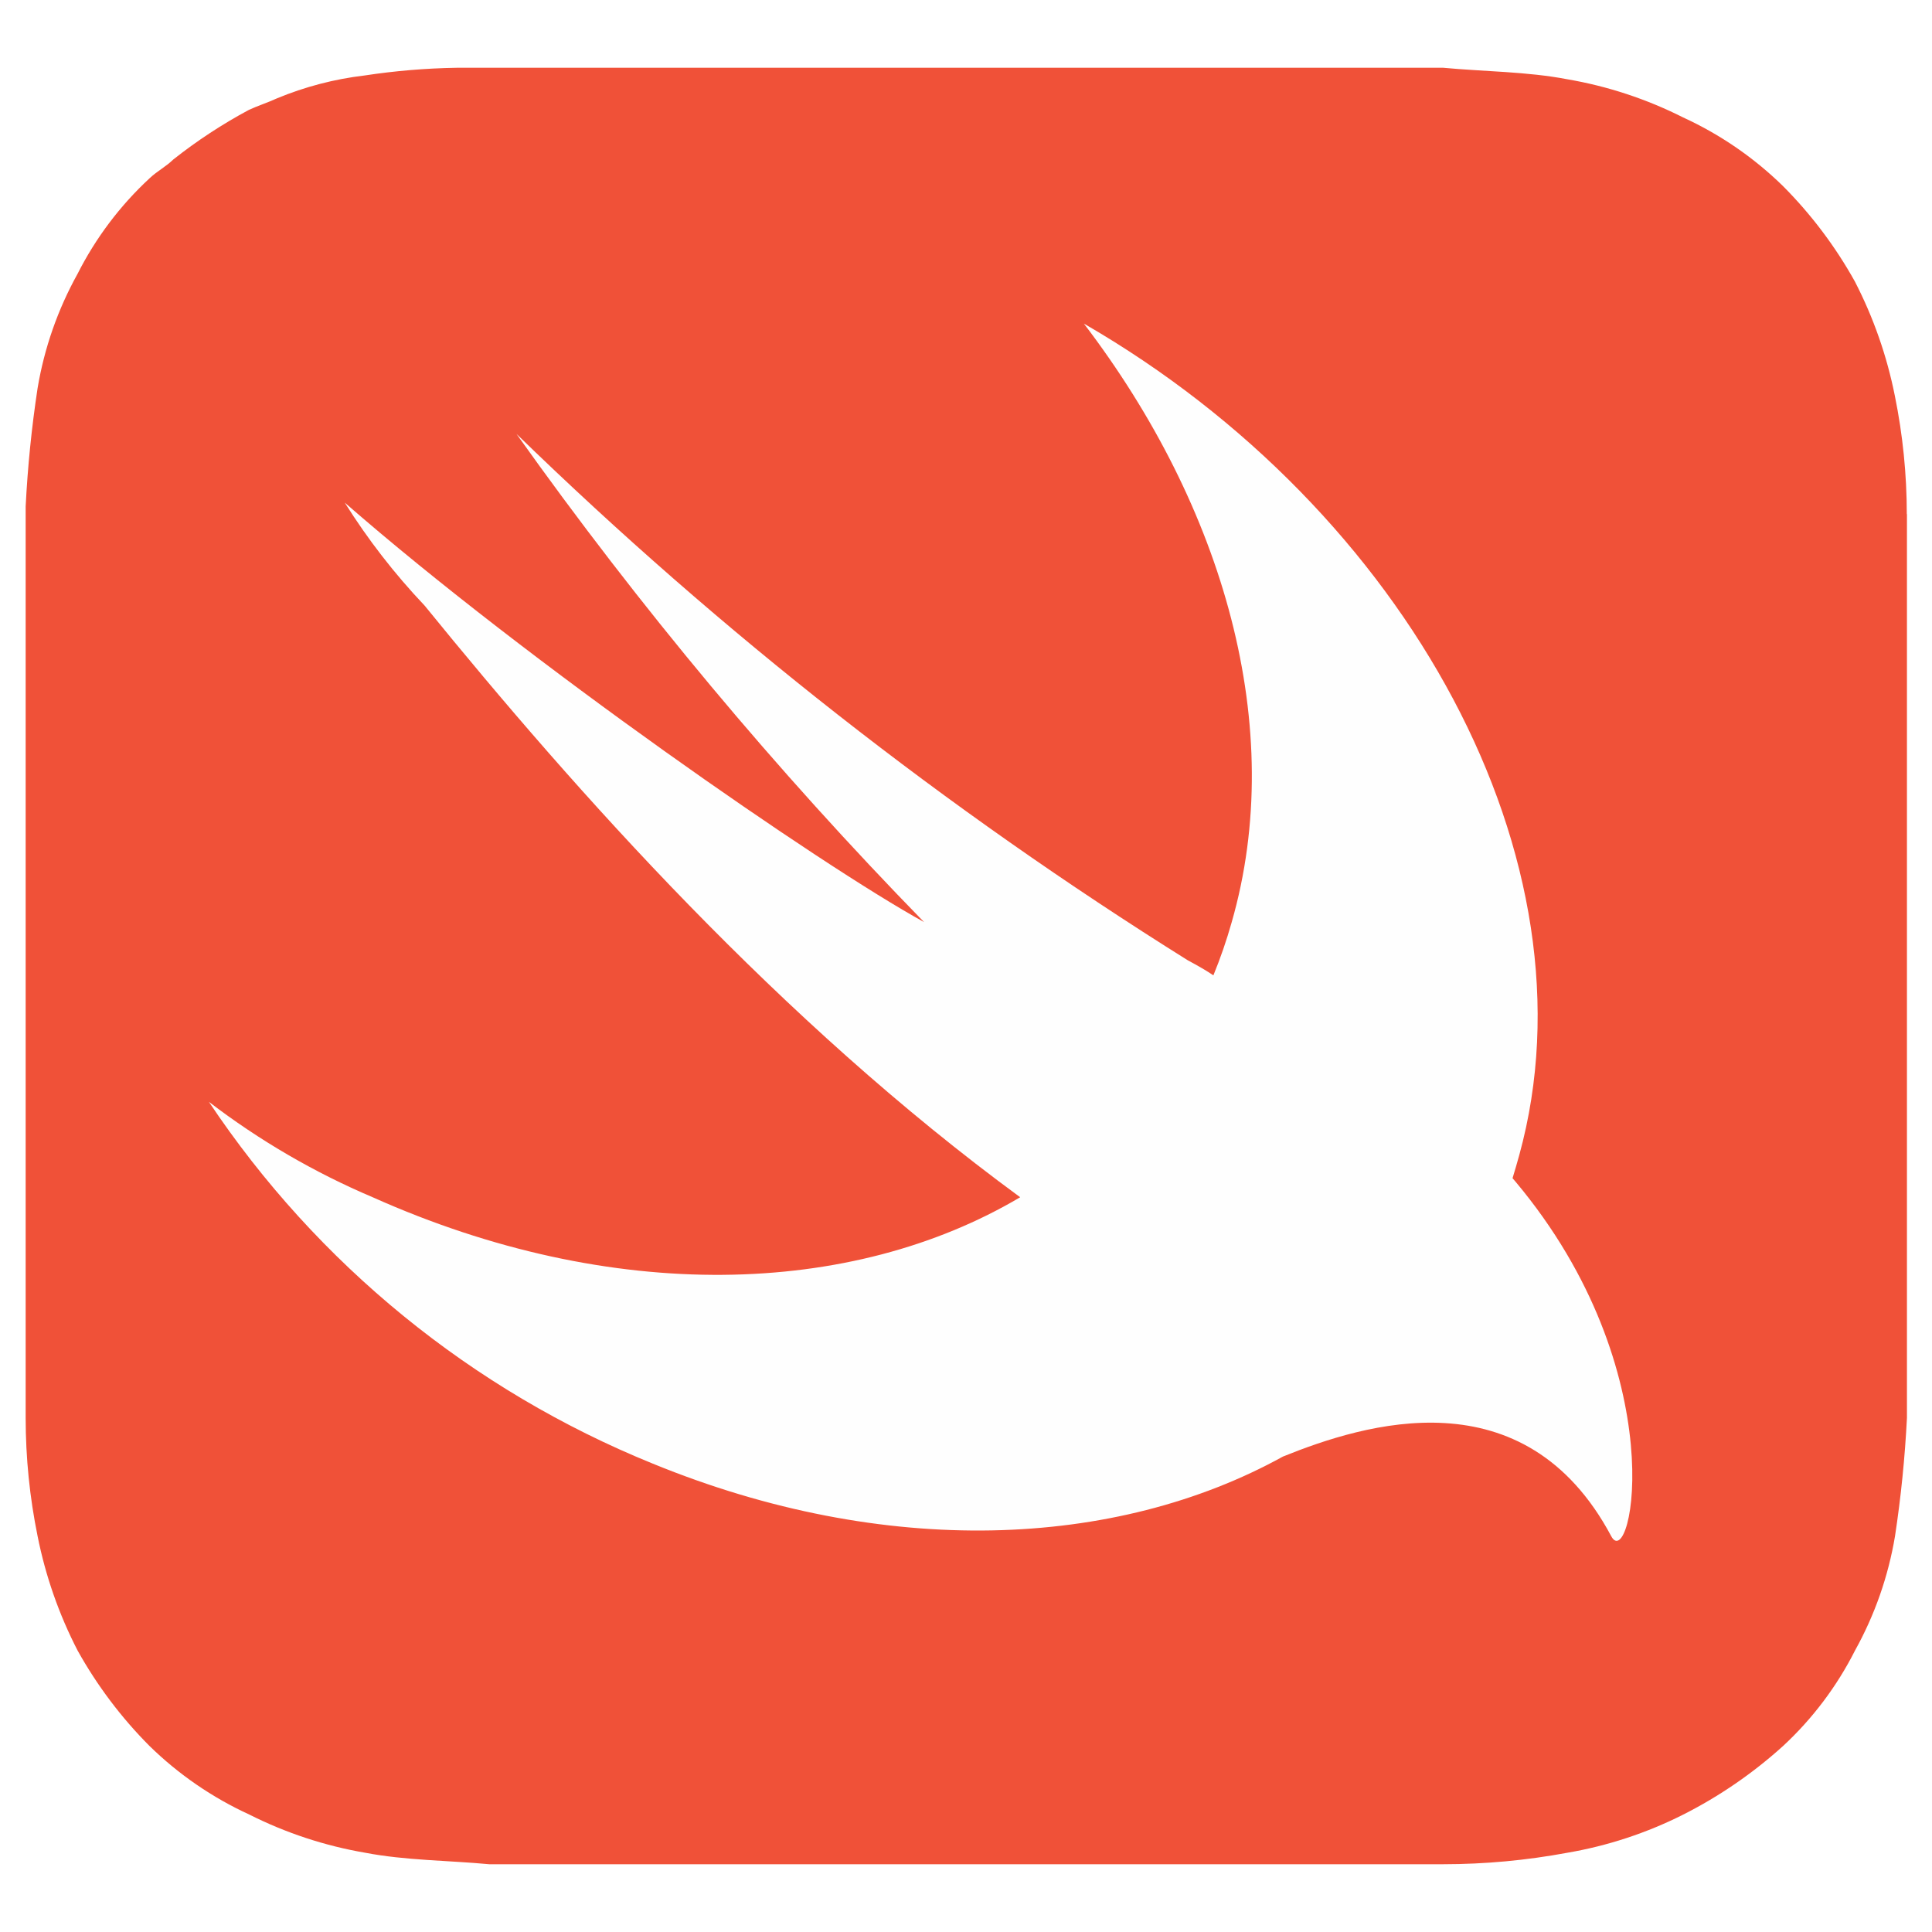
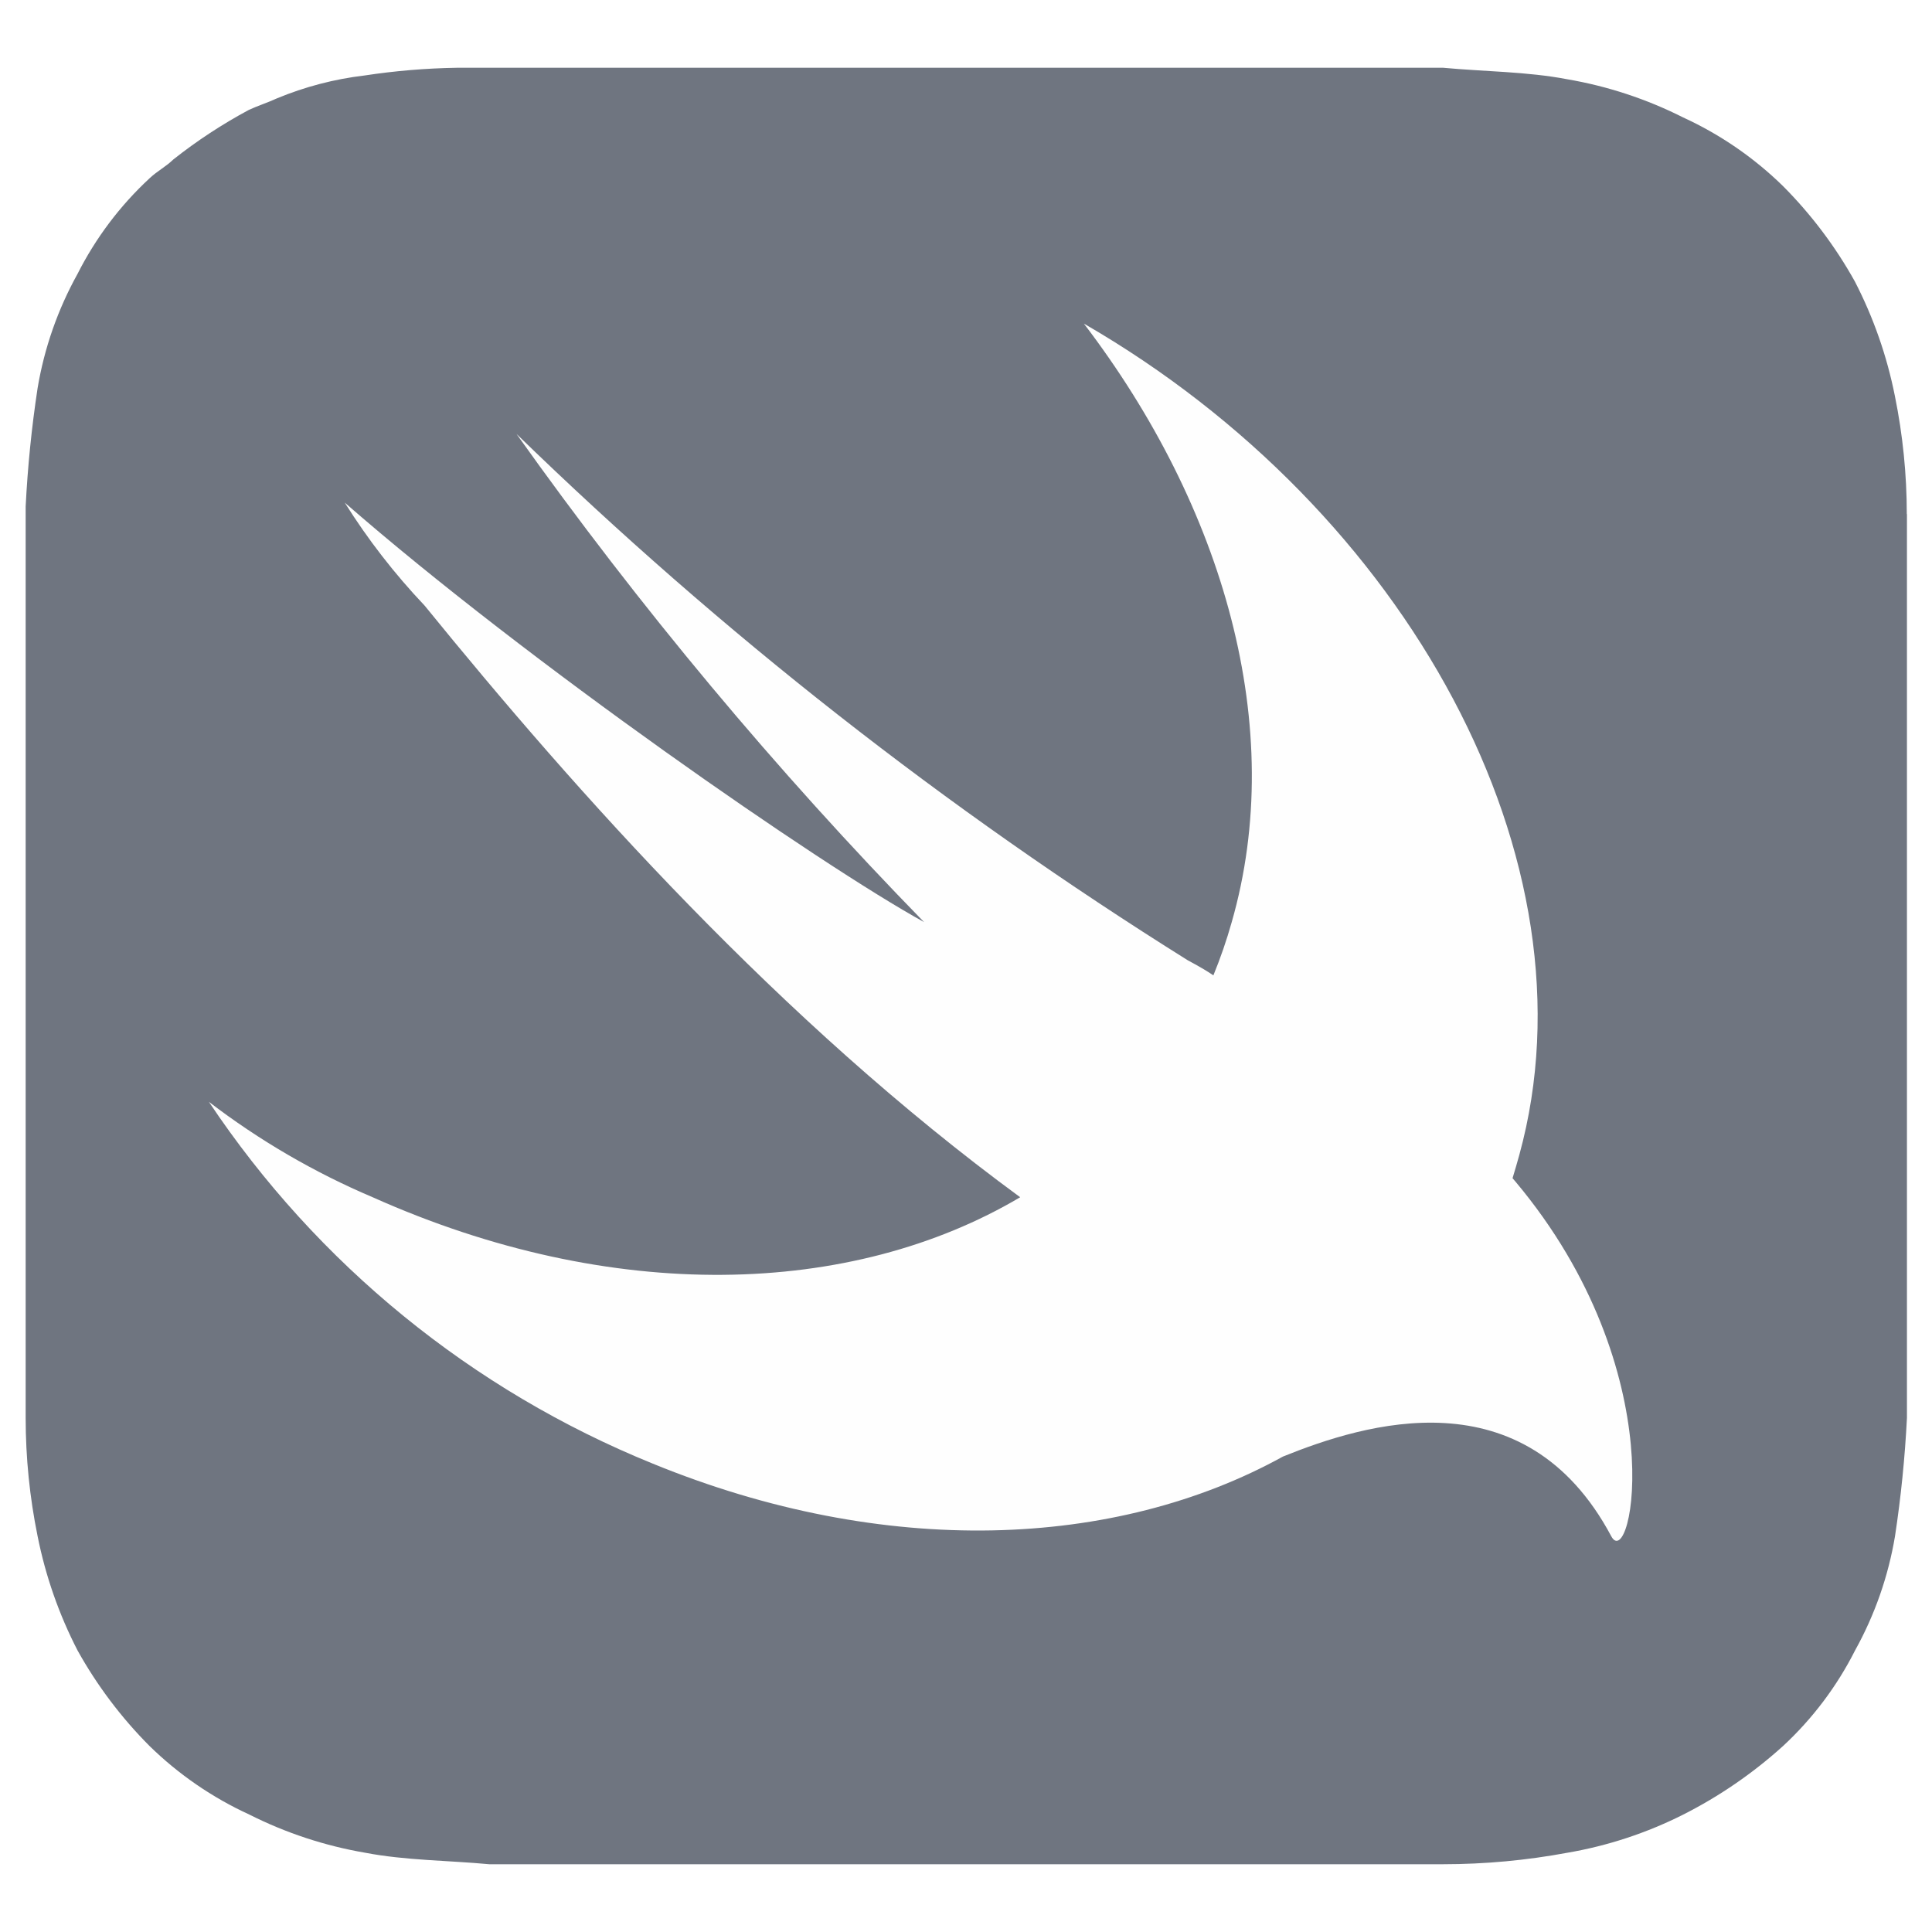
<svg xmlns="http://www.w3.org/2000/svg" viewBox="0 0 128 128">
-   <path fill="#f05138" d="M126.33 34.06a39.32 39.32 0 00-.79-7.83 28.78 28.78 0 00-2.65-7.58 28.84 28.84 0 00-4.76-6.32 23.42 23.42 0 00-6.62-4.55 27.27 27.27 0 00-7.68-2.53c-2.65-.51-5.56-.51-8.21-.76H30.25a45.46 45.46 0 00-6.09.51 21.82 21.82 0 00-5.82 1.52c-.53.25-1.32.51-1.85.76a33.82 33.82 0 00-5 3.28c-.53.51-1.06.76-1.59 1.26a22.41 22.41 0 00-4.76 6.32 23.61 23.61 0 00-2.65 7.58 78.5 78.5 0 00-.79 7.83v60.39a39.32 39.32 0 00.79 7.83 28.78 28.78 0 002.65 7.58 28.84 28.84 0 004.76 6.32 23.42 23.42 0 006.62 4.55 27.27 27.27 0 007.68 2.53c2.65.51 5.56.51 8.21.76h63.22a45.08 45.08 0 008.21-.76 27.27 27.27 0 007.68-2.53 30.13 30.13 0 006.62-4.55 22.41 22.41 0 004.76-6.32 23.61 23.61 0 002.65-7.58 78.49 78.49 0 00.79-7.83V34.06z" />
+   <path fill="#6f7580" d="M126.33 34.06a39.32 39.32 0 00-.79-7.83 28.78 28.78 0 00-2.65-7.58 28.84 28.84 0 00-4.76-6.32 23.42 23.42 0 00-6.62-4.55 27.27 27.27 0 00-7.68-2.53c-2.65-.51-5.56-.51-8.21-.76H30.25a45.46 45.46 0 00-6.09.51 21.82 21.82 0 00-5.82 1.52c-.53.25-1.32.51-1.85.76a33.82 33.82 0 00-5 3.28c-.53.51-1.06.76-1.59 1.26a22.41 22.41 0 00-4.76 6.32 23.61 23.61 0 00-2.65 7.58 78.5 78.5 0 00-.79 7.83v60.39a39.32 39.32 0 00.79 7.83 28.78 28.78 0 002.65 7.58 28.84 28.84 0 004.76 6.32 23.42 23.42 0 006.62 4.55 27.27 27.27 0 007.68 2.53c2.65.51 5.56.51 8.21.76h63.22a45.08 45.08 0 008.21-.76 27.27 27.27 0 007.68-2.53 30.13 30.13 0 006.62-4.55 22.41 22.41 0 004.76-6.32 23.61 23.61 0 002.65-7.58 78.49 78.49 0 00.79-7.83V34.06z" />
  <path fill="#fefefe" d="M85 96.5c-11.11 6.13-26.38 6.76-41.75.47A64.53 64.53 0 0113.84 73a50 50 0 0010.85 6.32c15.87 7.1 31.73 6.61 42.9 0-15.9-11.66-29.4-26.82-39.46-39.2a43.47 43.47 0 01-5.29-6.82c12.16 10.61 31.5 24 38.38 27.79a271.77 271.77 0 01-27-32.34 266.8 266.8 0 0044.47 34.87c.71.38 1.26.7 1.7 1a32.7 32.7 0 001.21-3.51c3.71-12.89-.53-27.54-9.79-39.67C93.25 33.81 106 57.05 100.66 76.51c-.14.53-.29 1-.45 1.55l.19.22c10.59 12.63 7.68 26 6.35 23.5C101 91 90.37 94.33 85 96.5z" />
</svg>
